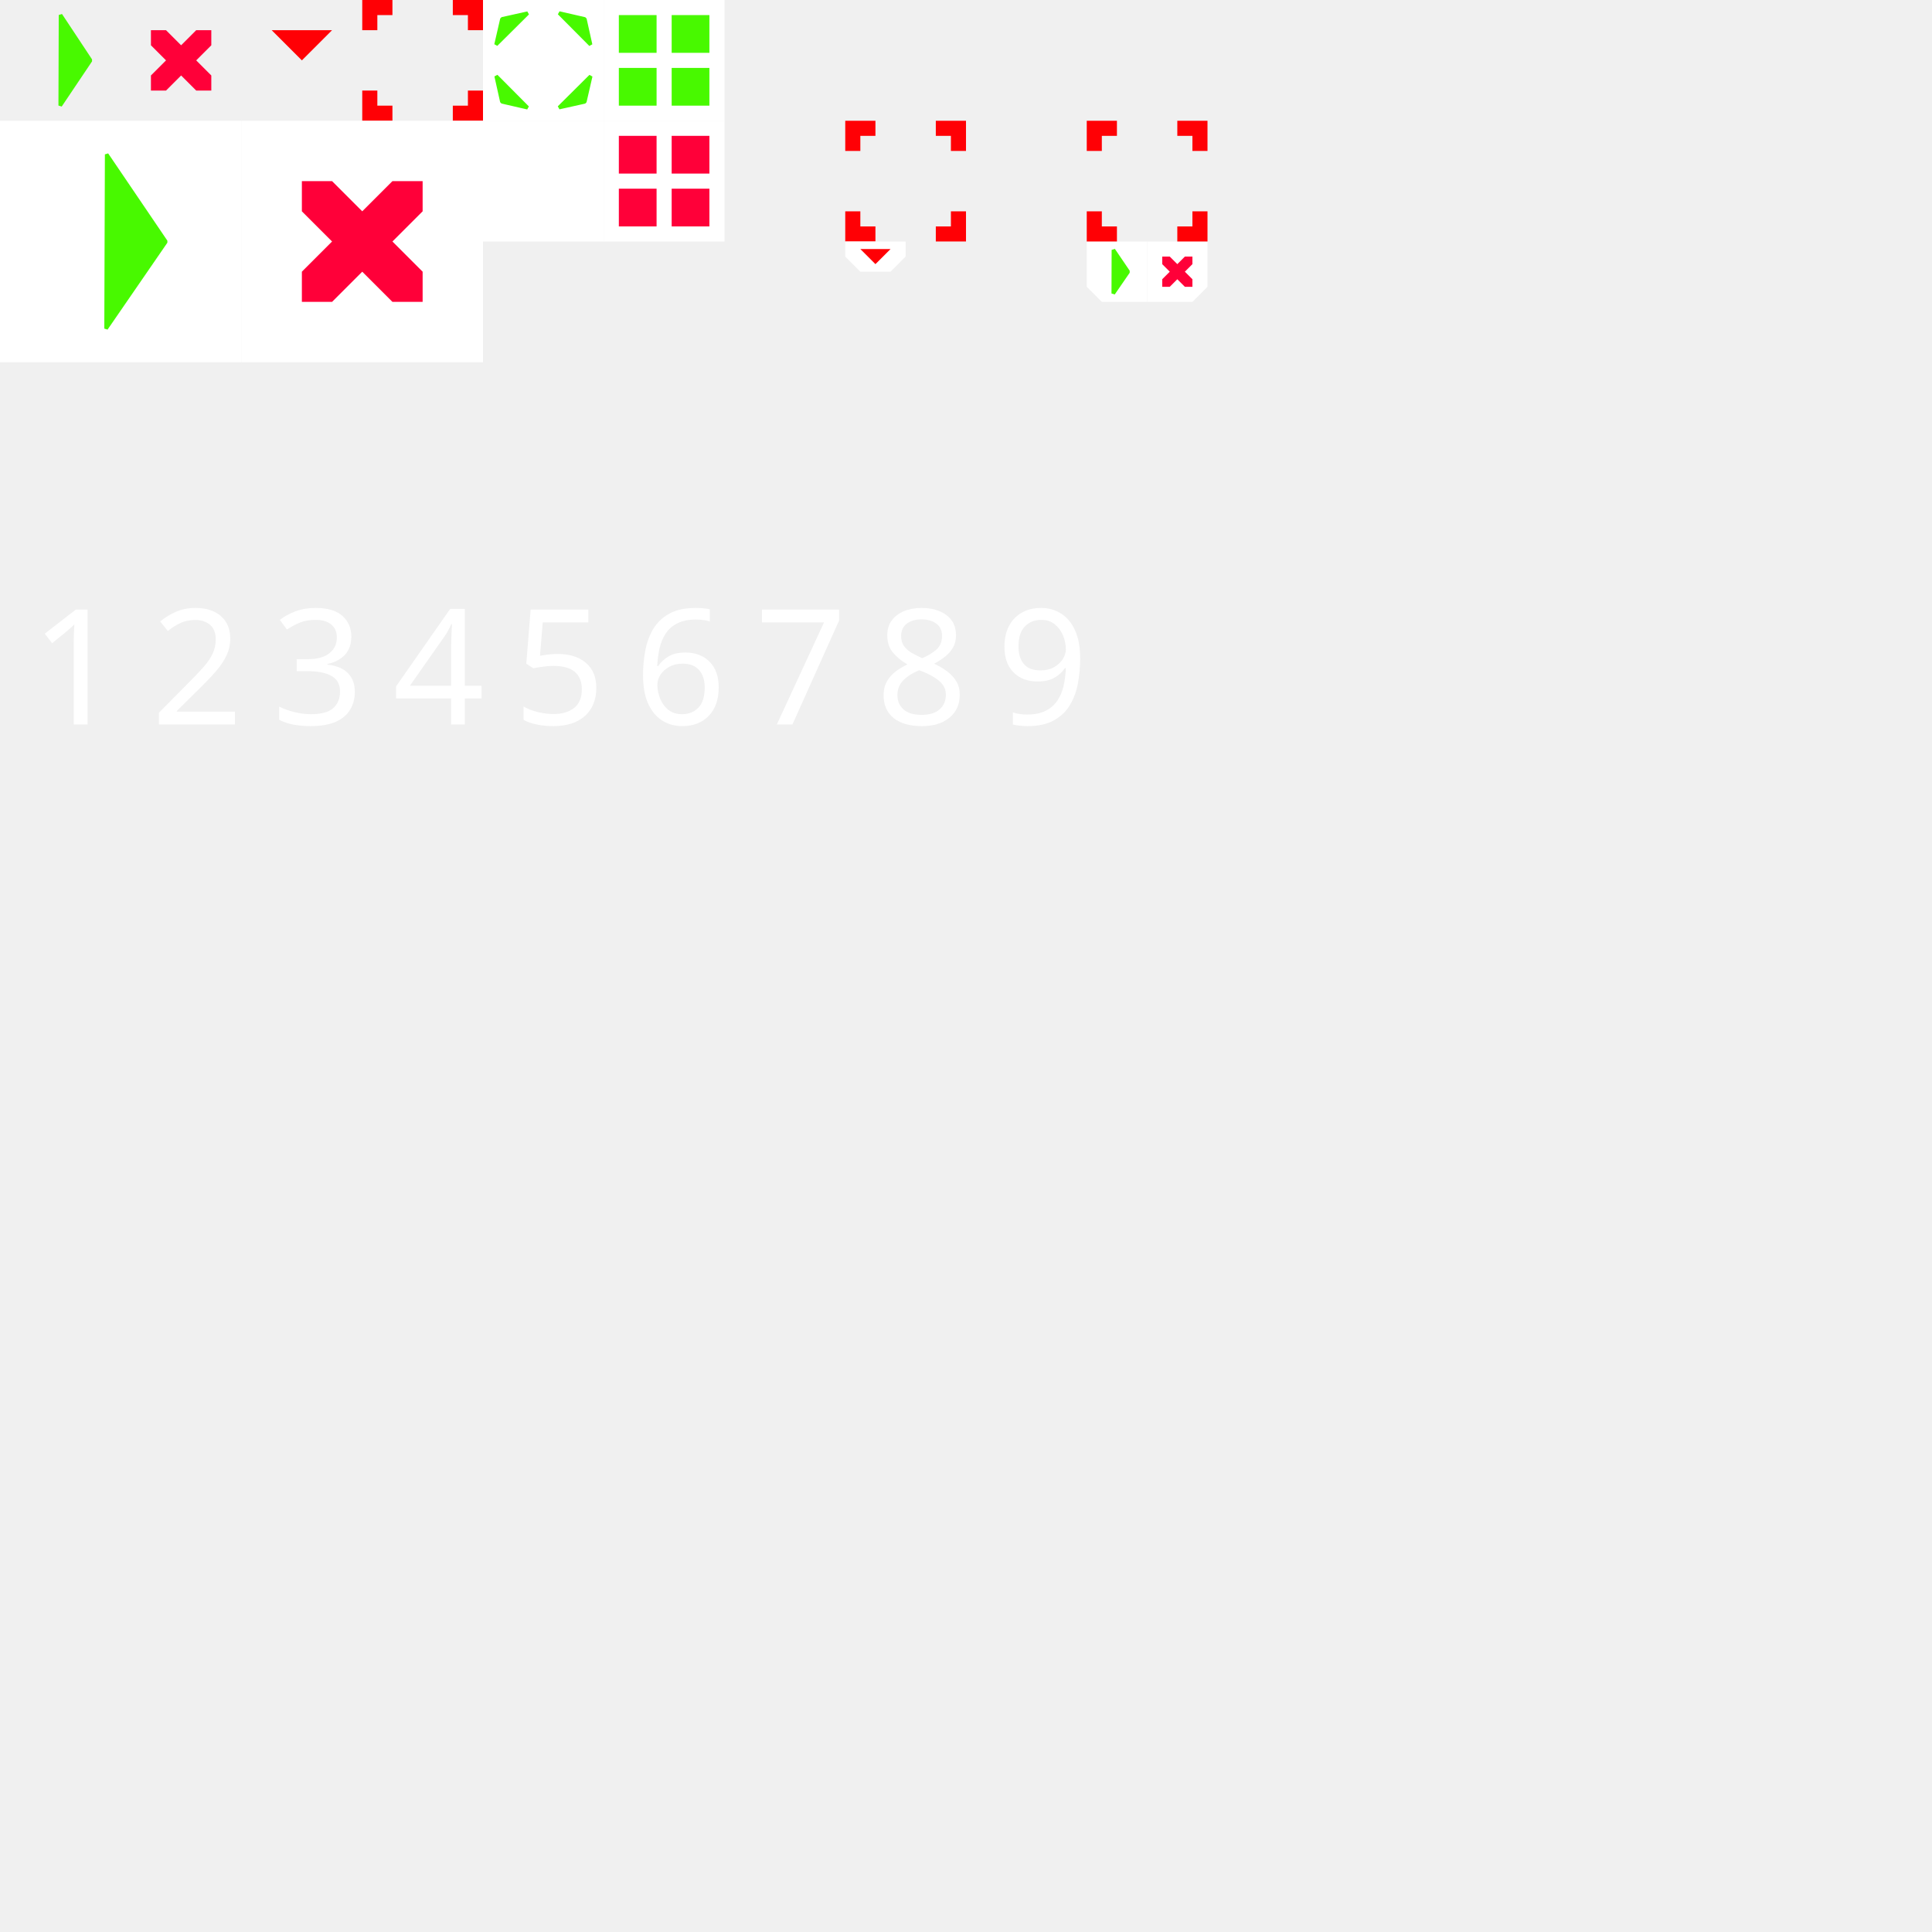
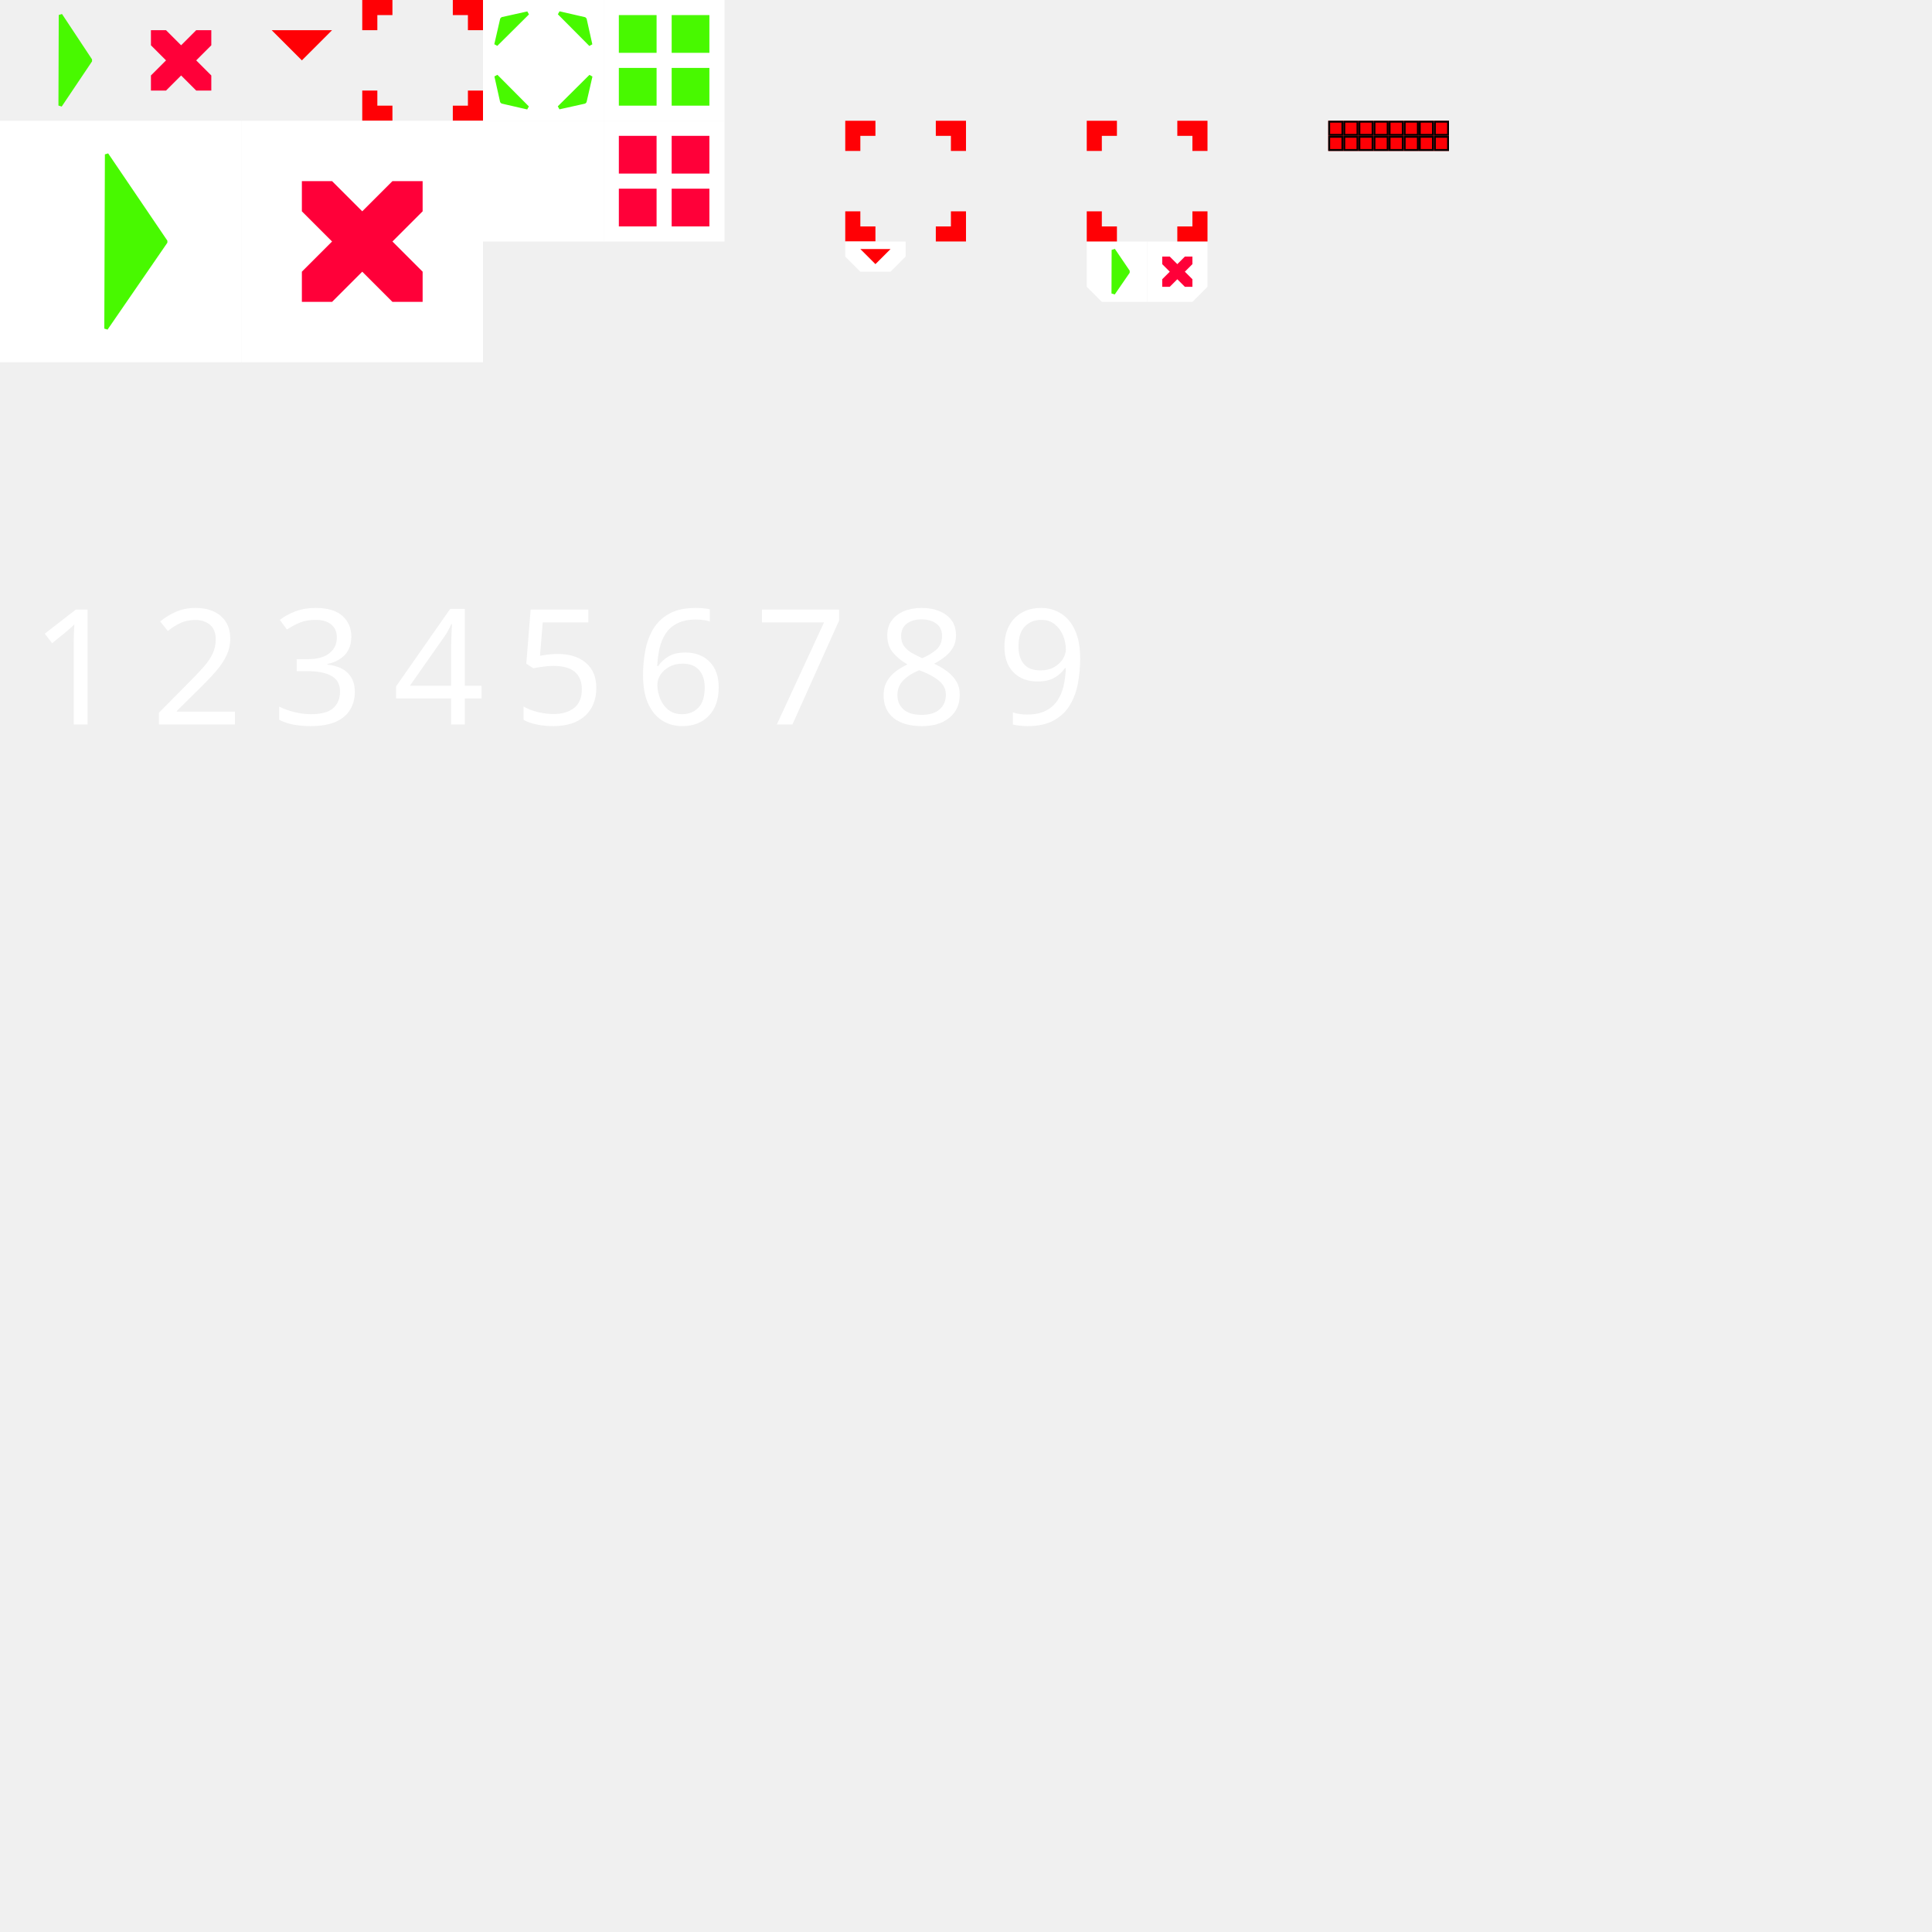
<svg xmlns="http://www.w3.org/2000/svg" width="2048" height="2048" viewBox="0 0 541.867 541.867" version="1.1" id="svg8">
  <defs id="defs2" />
  <g id="layer1" transform="translate(0,244.8667)">
    <path style="opacity:1;fill:#48f900;fill-opacity:1;stroke:#48f900;stroke-width:1;stroke-linecap:butt;stroke-linejoin:bevel;stroke-miterlimit:4;stroke-dasharray:none;stroke-dashoffset:0;stroke-opacity:1;paint-order:normal" d="m 16.975,-240.661 -0.084,25.4 L 25.4,-227.933 Z" id="path7064" />
    <path style="opacity:1;fill:#ff0039;fill-opacity:1;stroke:none;stroke-width:1;stroke-linecap:butt;stroke-linejoin:bevel;stroke-miterlimit:4;stroke-dasharray:none;stroke-dashoffset:0;stroke-opacity:1;paint-order:normal" d="m 42.333,-236.4 v 4.233 l 4.233,4.233 -4.233,4.233 v 4.233 h 4.233 l 4.233,-4.233 4.233,4.233 h 4.233 V -223.7 l -4.233,-4.233 4.233,-4.233 V -236.4 h -4.233 l -4.233,4.233 -4.233,-4.233 z" id="path7066" />
    <path style="opacity:1;fill:#ff0039;fill-opacity:1;stroke:none;stroke-width:1;stroke-linecap:butt;stroke-linejoin:bevel;stroke-miterlimit:4;stroke-dasharray:none;stroke-dashoffset:0;stroke-opacity:1;paint-order:normal" d="m 42.333,-270.267 v 4.233 l 4.233,4.233 -4.233,4.233 v 4.233 h 4.233 l 4.233,-4.233 4.233,4.233 h 4.233 v -4.233 l -4.233,-4.233 4.233,-4.233 v -4.233 h -4.233 l -4.233,4.233 -4.233,-4.233 z" id="path7066-7" />
    <path style="opacity:1;fill:#ff0039;fill-opacity:1;stroke:none;stroke-width:1;stroke-linecap:butt;stroke-linejoin:bevel;stroke-miterlimit:4;stroke-dasharray:none;stroke-dashoffset:0;stroke-opacity:1;paint-order:normal" d="m 76.2,-270.267 v 4.233 l 4.233,4.233 -4.233,4.233 v 4.233 h 4.233 l 4.233,-4.233 4.233,4.233 h 4.233 v -4.233 l -4.233,-4.233 4.233,-4.233 v -4.233 h -4.233 l -4.233,4.233 -4.233,-4.233 z" id="path7066-1" />
    <path style="opacity:1;fill:#ff0039;fill-opacity:1;stroke:none;stroke-width:1;stroke-linecap:butt;stroke-linejoin:bevel;stroke-miterlimit:4;stroke-dasharray:none;stroke-dashoffset:0;stroke-opacity:1;paint-order:normal" d="M 110.067,-266.033 114.3,-261.8 l -4.233,4.233 4.233,4.233 4.233,-4.233 4.233,4.233 L 127,-257.567 122.767,-261.8 127,-266.033 l -4.233,-4.233 -4.233,4.233 -4.233,-4.233 z" id="path7066-5" />
    <path style="opacity:1;fill:#ff0039;fill-opacity:1;stroke:none;stroke-width:1;stroke-linecap:butt;stroke-linejoin:bevel;stroke-miterlimit:4;stroke-dasharray:none;stroke-dashoffset:0;stroke-opacity:1;paint-order:normal" d="m 139.7,-270.267 8.467,8.467 -8.467,8.467 4.233,4.233 8.467,-8.467 8.467,8.467 L 165.1,-253.333 156.633,-261.8 165.1,-270.267 160.867,-274.5 152.4,-266.033 143.933,-274.5 Z" id="path7066-5-9" />
    <path style="opacity:1;fill:#ff0005;fill-opacity:1;stroke:none;stroke-width:1;stroke-linecap:butt;stroke-linejoin:bevel;stroke-miterlimit:4;stroke-dasharray:none;stroke-dashoffset:0;stroke-opacity:1;paint-order:normal" d="m 169.333,-312.6 v 12.7 l 4.233,-8.467 c 0,0 8.467,-4.233 8.467,-4.233 z" id="path4497" />
    <path style="opacity:1;fill:#ff0005;fill-opacity:1;stroke:none;stroke-width:1;stroke-linecap:butt;stroke-linejoin:bevel;stroke-miterlimit:4;stroke-dasharray:none;stroke-dashoffset:0;stroke-opacity:1;paint-order:normal" d="m 203.2,-312.6 v 12.7 l -4.233,-8.467 -8.467,-4.233 z" id="path4499" />
    <path style="opacity:1;fill:#ff0005;fill-opacity:1;stroke:none;stroke-width:1;stroke-linecap:butt;stroke-linejoin:bevel;stroke-miterlimit:4;stroke-dasharray:none;stroke-dashoffset:0;stroke-opacity:1;paint-order:normal" d="m 169.333,-278.733 v -12.7 l 4.233,8.467 c 0,0 8.467,4.233 8.467,4.233 z" id="path4497-4" />
    <path style="opacity:1;fill:#ff0005;fill-opacity:1;stroke:none;stroke-width:1;stroke-linecap:butt;stroke-linejoin:bevel;stroke-miterlimit:4;stroke-dasharray:none;stroke-dashoffset:0;stroke-opacity:1;paint-order:normal" d="m 203.2,-278.733 v -12.7 l -4.233,8.467 -8.467,4.233 z" id="path4499-0" />
    <path style="opacity:1;fill:#ff0005;fill-opacity:1;stroke:none;stroke-width:1;stroke-linecap:butt;stroke-linejoin:bevel;stroke-miterlimit:4;stroke-dasharray:none;stroke-dashoffset:0;stroke-opacity:1;paint-order:normal" d="m 203.2,-278.733 v 12.7 l 4.233,10e-6 v -8.467 H 215.9 v -4.233 z" id="path4497-5" />
    <path style="opacity:1;fill:#ff0005;fill-opacity:1;stroke:none;stroke-width:1;stroke-linecap:butt;stroke-linejoin:bevel;stroke-miterlimit:4;stroke-dasharray:none;stroke-dashoffset:0;stroke-opacity:1;paint-order:normal" d="m 237.067,-278.733 v 12.7 l -4.233,10e-6 v -8.467 h -8.467 l 1e-5,-4.233 z" id="path4499-07" />
    <path style="opacity:1;fill:#ff0005;fill-opacity:1;stroke:none;stroke-width:1;stroke-linecap:butt;stroke-linejoin:bevel;stroke-miterlimit:4;stroke-dasharray:none;stroke-dashoffset:0;stroke-opacity:1;paint-order:normal" d="m 203.2,-244.867 v -12.7 l 4.233,1e-5 v 8.467 l 8.467,1e-5 v 4.233 z" id="path4497-4-3" />
    <path style="opacity:1;fill:#ff0005;fill-opacity:1;stroke:none;stroke-width:1;stroke-linecap:butt;stroke-linejoin:bevel;stroke-miterlimit:4;stroke-dasharray:none;stroke-dashoffset:0;stroke-opacity:1;paint-order:normal" d="m 237.067,-244.867 v -12.7 l -4.233,1e-5 v 8.467 l -8.467,1e-5 1e-5,4.233 z" id="path4499-0-4" />
    <path style="opacity:1;fill:#ff0005;fill-opacity:1;stroke:none;stroke-width:1;stroke-linecap:butt;stroke-linejoin:bevel;stroke-miterlimit:4;stroke-dasharray:none;stroke-dashoffset:0;stroke-opacity:1;paint-order:normal" d="m 237.067,-312.6 v 12.7 l 4.233,-4.233 0,-4.233 4.233,10e-6 4.233,-4.233 z" id="path4497-5-9" />
    <path style="opacity:1;fill:#ff0005;fill-opacity:1;stroke:none;stroke-width:1;stroke-linecap:butt;stroke-linejoin:bevel;stroke-miterlimit:4;stroke-dasharray:none;stroke-dashoffset:0;stroke-opacity:1;paint-order:normal" d="m 270.933,-312.6 v 12.7 l -4.233,-4.233 0,-4.233 -4.992,10e-6 -3.474,-4.233 z" id="path4499-07-4" />
    <path style="opacity:1;fill:#ff0005;fill-opacity:1;stroke:none;stroke-width:1;stroke-linecap:butt;stroke-linejoin:bevel;stroke-miterlimit:4;stroke-dasharray:none;stroke-dashoffset:0;stroke-opacity:1;paint-order:normal" d="m 237.067,-278.733 v -12.7 l 4.233,4.233 v 4.233 l 4.233,2e-5 4.233,4.233 z" id="path4497-4-3-7" />
    <path style="opacity:1;fill:#ff0005;fill-opacity:1;stroke:none;stroke-width:1;stroke-linecap:butt;stroke-linejoin:bevel;stroke-miterlimit:4;stroke-dasharray:none;stroke-dashoffset:0;stroke-opacity:1;paint-order:normal" d="m 270.933,-278.733 v -12.7 L 266.7,-287.2 l 0,4.233 -4.233,2e-5 -4.233,4.233 z" id="path4499-0-4-5" />
    <path style="opacity:1;fill:#ff0005;fill-opacity:1;stroke:none;stroke-width:1;stroke-linecap:butt;stroke-linejoin:bevel;stroke-miterlimit:4;stroke-dasharray:none;stroke-dashoffset:0;stroke-opacity:1;paint-order:normal" d="m 283.633,-304.133 v 8.467 H 279.4 l 8.467,8.467 8.467,-8.467 H 292.1 v -8.467 z" id="path4567" />
    <path style="opacity:1;fill:#ff0005;fill-opacity:1;stroke:none;stroke-width:1;stroke-linecap:butt;stroke-linejoin:bevel;stroke-miterlimit:4;stroke-dasharray:none;stroke-dashoffset:0;stroke-opacity:1;paint-order:normal" d="m 313.267,-304.133 8.467,16.933 8.467,-16.933 z" id="path4591" />
    <path style="opacity:1;fill:#ff0005;fill-opacity:1;stroke:none;stroke-width:1;stroke-linecap:butt;stroke-linejoin:bevel;stroke-miterlimit:4;stroke-dasharray:none;stroke-dashoffset:0;stroke-opacity:1;paint-order:normal" d="m 76.2,-236.4 8.467,8.467 8.467,-8.467 z" id="path4591-9" />
    <path style="opacity:1;fill:#ff0005;fill-opacity:1;stroke:none;stroke-width:1;stroke-linecap:butt;stroke-linejoin:bevel;stroke-miterlimit:4;stroke-dasharray:none;stroke-dashoffset:0;stroke-opacity:1;paint-order:normal" d="m 101.6,-244.867 v 8.467 l 4.233,1e-5 v -4.233 l 4.233,-1e-5 v -4.233 z" id="path4497-5-6" />
    <path style="opacity:1;fill:#ff0005;fill-opacity:1;stroke:none;stroke-width:1;stroke-linecap:butt;stroke-linejoin:bevel;stroke-miterlimit:4;stroke-dasharray:none;stroke-dashoffset:0;stroke-opacity:1;paint-order:normal" d="m 135.467,-244.867 -1e-5,8.467 -4.233,1e-5 1e-5,-4.233 -4.233,-1e-5 1e-5,-4.233 z" id="path4499-07-3" />
    <path style="opacity:1;fill:#ff0005;fill-opacity:1;stroke:none;stroke-width:1;stroke-linecap:butt;stroke-linejoin:bevel;stroke-miterlimit:4;stroke-dasharray:none;stroke-dashoffset:0;stroke-opacity:1;paint-order:normal" d="m 101.6,-211 -10e-6,-8.467 4.233,1e-5 1e-5,4.233 4.233,1e-5 V -211 Z" id="path4497-4-3-3" />
    <path style="opacity:1;fill:#ff0005;fill-opacity:1;stroke:none;stroke-width:1;stroke-linecap:butt;stroke-linejoin:bevel;stroke-miterlimit:4;stroke-dasharray:none;stroke-dashoffset:0;stroke-opacity:1;paint-order:normal" d="m 135.467,-211 -1e-5,-8.467 -4.233,1e-5 1e-5,4.233 -4.233,1e-5 L 127,-211 Z" id="path4499-0-4-7" />
    <rect style="opacity:1;fill:#ff0005;fill-opacity:1;stroke:none;stroke-width:1;stroke-linecap:butt;stroke-linejoin:bevel;stroke-miterlimit:4;stroke-dasharray:none;stroke-dashoffset:0;stroke-opacity:1;paint-order:normal" id="rect4632" width="8.467" height="8.467" x="304.8" y="-384.567" />
    <rect style="opacity:1;fill:#ff0005;fill-opacity:1;stroke:none;stroke-width:1;stroke-linecap:butt;stroke-linejoin:bevel;stroke-miterlimit:4;stroke-dasharray:none;stroke-dashoffset:0;stroke-opacity:1;paint-order:normal" id="rect4634" width="8.467" height="8.467" x="321.733" y="-363.4" />
    <rect style="opacity:1;fill:#ff0005;fill-opacity:1;stroke:none;stroke-width:1;stroke-linecap:butt;stroke-linejoin:bevel;stroke-miterlimit:4;stroke-dasharray:none;stroke-dashoffset:0;stroke-opacity:1;paint-order:normal" id="rect4636" width="8.467" height="16.036" x="287.867" y="-365.002" />
    <rect style="opacity:1;fill:#ff0005;fill-opacity:1;stroke:none;stroke-width:1;stroke-linecap:butt;stroke-linejoin:bevel;stroke-miterlimit:4;stroke-dasharray:none;stroke-dashoffset:0;stroke-opacity:1;paint-order:normal" id="rect4638" width="10.127" height="12.7" x="303.14" y="-367.633" />
    <rect style="opacity:1;fill:#ff0005;fill-opacity:1;stroke:none;stroke-width:1;stroke-linecap:butt;stroke-linejoin:bevel;stroke-miterlimit:4;stroke-dasharray:none;stroke-dashoffset:0;stroke-opacity:1;paint-order:normal" id="rect4640" width="14.174" height="10.732" x="282.159" y="-378.365" />
    <rect style="opacity:1;fill:#ff0005;fill-opacity:1;stroke:none;stroke-width:1;stroke-linecap:butt;stroke-linejoin:bevel;stroke-miterlimit:4;stroke-dasharray:none;stroke-dashoffset:0;stroke-opacity:1;paint-order:normal" id="rect4642" width="14.317" height="14.339" x="307.416" y="-346.467" />
    <rect style="opacity:1;fill:#ff0005;fill-opacity:1;stroke:none;stroke-width:1;stroke-linecap:butt;stroke-linejoin:bevel;stroke-miterlimit:4;stroke-dasharray:none;stroke-dashoffset:0;stroke-opacity:1;paint-order:normal" id="rect4644" width="19.691" height="4.233" x="259.709" y="-342.233" />
    <rect style="opacity:1;fill:#ff0005;fill-opacity:1;stroke:none;stroke-width:1;stroke-linecap:butt;stroke-linejoin:bevel;stroke-miterlimit:4;stroke-dasharray:none;stroke-dashoffset:0;stroke-opacity:1;paint-order:normal" id="rect4646" width="8.419" height="8.467" x="256.101" y="-359.167" />
    <path style="opacity:1;fill:none;fill-opacity:1;stroke:#009cff;stroke-width:1;stroke-linecap:butt;stroke-linejoin:bevel;stroke-miterlimit:4;stroke-dasharray:none;stroke-dashoffset:0;stroke-opacity:1;paint-order:normal" d="m 254,-333.767 8.467,-2.466 4.233,-9.7e-4 4.233,0.308 5.918,0.441 4.889,-1.198 12.379,-9.784 3.523,-1.056 2.925,-9.706 V -363.4 l 2.101,-6.123 12.295,-2.343 11.005,-12.7" id="path4648" />
    <text xml:space="preserve" style="font-style:normal;font-variant:normal;font-weight:normal;font-stretch:normal;font-size:45.156px;line-height:1.25;font-family:MedievalSharp;-inkscape-font-specification:MedievalSharp;text-align:center;letter-spacing:0px;word-spacing:0px;text-anchor:middle;fill:#ffffff;fill-opacity:1;stroke:none;stroke-width:0.265" x="50.8" y="-41.667" id="text4570">
      <tspan id="tspan4568" x="50.8" y="-41.667" style="fill:#ffffff;fill-opacity:1;stroke-width:0.265">1</tspan>
    </text>
    <text xml:space="preserve" style="font-style:normal;font-variant:normal;font-weight:normal;font-stretch:normal;font-size:45.156px;line-height:1.25;font-family:MedievalSharp;-inkscape-font-specification:MedievalSharp;text-align:center;letter-spacing:0px;word-spacing:0px;text-anchor:middle;fill:#ffffff;fill-opacity:1;stroke:none;stroke-width:0.265" x="84.667" y="-41.667" id="text4574">
      <tspan id="tspan4572" x="84.667" y="-41.667" style="fill:#ffffff;fill-opacity:1;stroke-width:0.265">2</tspan>
    </text>
    <text xml:space="preserve" style="font-style:normal;font-variant:normal;font-weight:normal;font-stretch:normal;font-size:45.156px;line-height:1.25;font-family:MedievalSharp;-inkscape-font-specification:MedievalSharp;text-align:center;letter-spacing:0px;word-spacing:0px;text-anchor:middle;fill:#ffffff;fill-opacity:1;stroke:none;stroke-width:0.265" x="118.533" y="-41.667" id="text4578">
      <tspan id="tspan4576" x="118.533" y="-41.667" style="fill:#ffffff;fill-opacity:1;stroke-width:0.265">3</tspan>
    </text>
    <text xml:space="preserve" style="font-style:normal;font-variant:normal;font-weight:normal;font-stretch:normal;font-size:45.156px;line-height:1.25;font-family:MedievalSharp;-inkscape-font-specification:MedievalSharp;text-align:center;letter-spacing:0px;word-spacing:0px;text-anchor:middle;fill:#ffffff;fill-opacity:1;stroke:none;stroke-width:0.265" x="152.4" y="-41.667" id="text4582">
      <tspan id="tspan4580" x="152.4" y="-41.667" style="fill:#ffffff;fill-opacity:1;stroke-width:0.265">4</tspan>
    </text>
    <text xml:space="preserve" style="font-style:normal;font-variant:normal;font-weight:normal;font-stretch:normal;font-size:45.156px;line-height:1.25;font-family:MedievalSharp;-inkscape-font-specification:MedievalSharp;text-align:center;letter-spacing:0px;word-spacing:0px;text-anchor:middle;fill:#ffffff;fill-opacity:1;stroke:none;stroke-width:0.265" x="186.267" y="-41.667" id="text4586">
      <tspan id="tspan4584" x="186.267" y="-41.667" style="fill:#ffffff;fill-opacity:1;stroke-width:0.265">5</tspan>
    </text>
    <text xml:space="preserve" style="font-style:normal;font-variant:normal;font-weight:normal;font-stretch:normal;font-size:45.156px;line-height:1.25;font-family:MedievalSharp;-inkscape-font-specification:MedievalSharp;text-align:center;letter-spacing:0px;word-spacing:0px;text-anchor:middle;fill:#ffffff;fill-opacity:1;stroke:none;stroke-width:0.265" x="220.133" y="-41.667" id="text4590">
      <tspan id="tspan4588" x="220.133" y="-41.667" style="fill:#ffffff;fill-opacity:1;stroke-width:0.265">6</tspan>
    </text>
    <text xml:space="preserve" style="font-style:normal;font-variant:normal;font-weight:normal;font-stretch:normal;font-size:45.156px;line-height:1.25;font-family:MedievalSharp;-inkscape-font-specification:MedievalSharp;text-align:center;letter-spacing:0px;word-spacing:0px;text-anchor:middle;fill:#ffffff;fill-opacity:1;stroke:none;stroke-width:0.265" x="254" y="-41.667" id="text4594">
      <tspan id="tspan4592" x="254" y="-41.667" style="fill:#ffffff;fill-opacity:1;stroke-width:0.265">7</tspan>
    </text>
    <text xml:space="preserve" style="font-style:normal;font-variant:normal;font-weight:normal;font-stretch:normal;font-size:45.156px;line-height:1.25;font-family:MedievalSharp;-inkscape-font-specification:MedievalSharp;text-align:center;letter-spacing:0px;word-spacing:0px;text-anchor:middle;fill:#ffffff;fill-opacity:1;stroke:none;stroke-width:0.265" x="287.867" y="-41.667" id="text4598">
      <tspan id="tspan4596" x="287.867" y="-41.667" style="fill:#ffffff;fill-opacity:1;stroke-width:0.265">8</tspan>
    </text>
    <text xml:space="preserve" style="font-style:normal;font-variant:normal;font-weight:normal;font-stretch:normal;font-size:45.156px;line-height:1.25;font-family:MedievalSharp;-inkscape-font-specification:MedievalSharp;text-align:center;letter-spacing:0px;word-spacing:0px;text-anchor:middle;fill:#ffffff;fill-opacity:1;stroke:none;stroke-width:0.265" x="321.733" y="-41.667" id="text4602">
      <tspan id="tspan4600" x="321.733" y="-41.667" style="fill:#ffffff;fill-opacity:1;stroke-width:0.265">9</tspan>
    </text>
    <text xml:space="preserve" style="font-style:normal;font-variant:normal;font-weight:normal;font-stretch:normal;font-size:45.156px;line-height:1.25;font-family:MedievalSharp;-inkscape-font-specification:MedievalSharp;text-align:center;letter-spacing:0px;word-spacing:0px;text-anchor:middle;fill:#ffffff;fill-opacity:1;stroke:none;stroke-width:0.265" x="16.933" y="-41.667" id="text4614">
      <tspan id="tspan4612" x="16.933" y="-41.667" style="fill:#ffffff;fill-opacity:1;stroke-width:0.265">0</tspan>
    </text>
    <rect style="opacity:1;fill:#ffffff;fill-opacity:1;stroke:none;stroke-width:1;stroke-linecap:butt;stroke-linejoin:bevel;stroke-miterlimit:4;stroke-dasharray:none;stroke-dashoffset:0;stroke-opacity:1;paint-order:normal" id="rect4616" width="67.733" height="67.733" x="0" y="-211" />
    <rect style="opacity:1;fill:#ffffff;fill-opacity:1;stroke:none;stroke-width:1;stroke-linecap:butt;stroke-linejoin:bevel;stroke-miterlimit:4;stroke-dasharray:none;stroke-dashoffset:0;stroke-opacity:1;paint-order:normal" id="rect4616-2" width="67.733" height="67.733" x="67.733" y="-211" />
    <path style="opacity:1;fill:#48f900;fill-opacity:1;stroke:#48f900;stroke-width:1;stroke-linecap:butt;stroke-linejoin:bevel;stroke-miterlimit:4;stroke-dasharray:none;stroke-dashoffset:0;stroke-opacity:1;paint-order:normal" d="m 29.92,-201.565 -0.166,48.86 16.777,-24.376 z" id="path7064-1" />
    <path style="opacity:1;fill:#ff0039;fill-opacity:1;stroke:none;stroke-width:1;stroke-linecap:butt;stroke-linejoin:bevel;stroke-miterlimit:4;stroke-dasharray:none;stroke-dashoffset:0;stroke-opacity:1;paint-order:normal" d="M 84.667,-194.067 V -185.6 l 8.467,8.467 -8.467,8.467 v 8.467 h 8.467 l 8.467,-8.467 8.467,8.467 h 8.467 v -8.467 l -8.467,-8.467 8.467,-8.467 v -8.467 h -8.467 L 101.6,-185.6 l -8.467,-8.467 z" id="path7066-9" />
    <rect style="opacity:1;fill:#ffffff;fill-opacity:1;stroke:none;stroke-width:1;stroke-linecap:butt;stroke-linejoin:bevel;stroke-miterlimit:4;stroke-dasharray:none;stroke-dashoffset:0;stroke-opacity:1;paint-order:normal" id="rect4665" width="33.867" height="33.867" x="135.467" y="-244.867" />
    <rect style="opacity:1;fill:#ffffff;fill-opacity:1;stroke:none;stroke-width:1;stroke-linecap:butt;stroke-linejoin:bevel;stroke-miterlimit:4;stroke-dasharray:none;stroke-dashoffset:0;stroke-opacity:1;paint-order:normal" id="rect4667" width="33.867" height="33.867" x="169.333" y="-244.867" />
    <rect style="opacity:1;fill:#ffffff;fill-opacity:1;stroke:none;stroke-width:1;stroke-linecap:butt;stroke-linejoin:bevel;stroke-miterlimit:4;stroke-dasharray:none;stroke-dashoffset:0;stroke-opacity:1;paint-order:normal" id="rect4669" width="33.867" height="33.867" x="135.467" y="-211" />
    <rect style="opacity:1;fill:#ffffff;fill-opacity:1;stroke:none;stroke-width:1;stroke-linecap:butt;stroke-linejoin:bevel;stroke-miterlimit:4;stroke-dasharray:none;stroke-dashoffset:0;stroke-opacity:1;paint-order:normal" id="rect4671" width="33.867" height="33.867" x="169.333" y="-211" />
    <path style="opacity:1;fill:#48f900;fill-opacity:1;stroke:#48f900;stroke-width:1;stroke-linecap:butt;stroke-linejoin:bevel;stroke-miterlimit:4;stroke-dasharray:none;stroke-dashoffset:0;stroke-opacity:1;paint-order:normal" d="m 139.127,-232.356 8.877,-8.821 -7.22,1.61 z" id="path7064-2" />
    <path style="opacity:1;fill:#48f900;fill-opacity:1;stroke:#48f900;stroke-width:1;stroke-linecap:butt;stroke-linejoin:bevel;stroke-miterlimit:4;stroke-dasharray:none;stroke-dashoffset:0;stroke-opacity:1;paint-order:normal" d="m 156.822,-241.207 8.821,8.877 -1.61,-7.22 z" id="path7064-2-4" />
    <path style="opacity:1;fill:#48f900;fill-opacity:1;stroke:#48f900;stroke-width:1;stroke-linecap:butt;stroke-linejoin:bevel;stroke-miterlimit:4;stroke-dasharray:none;stroke-dashoffset:0;stroke-opacity:1;paint-order:normal" d="m 147.977,-214.66 -8.821,-8.877 1.61,7.22 z" id="path7064-2-3" />
    <path style="opacity:1;fill:#48f900;fill-opacity:1;stroke:#48f900;stroke-width:1;stroke-linecap:butt;stroke-linejoin:bevel;stroke-miterlimit:4;stroke-dasharray:none;stroke-dashoffset:0;stroke-opacity:1;paint-order:normal" d="m 165.673,-223.511 -8.877,8.821 7.22,-1.61 z" id="path7064-2-8" />
    <path style="opacity:1;fill:#ffffff;fill-opacity:1;stroke:none;stroke-width:1;stroke-linecap:butt;stroke-linejoin:bevel;stroke-miterlimit:4;stroke-dasharray:none;stroke-dashoffset:0;stroke-opacity:1;paint-order:normal" d="m 321.733,-177.133 h 16.933 l -1e-5,12.7 -4.233,4.233 -12.7,-1e-5 z" id="rect4575-3" />
    <path style="opacity:1;fill:#ff0039;fill-opacity:1;stroke:none;stroke-width:1;stroke-linecap:butt;stroke-linejoin:bevel;stroke-miterlimit:4;stroke-dasharray:none;stroke-dashoffset:0;stroke-opacity:1;paint-order:normal" d="m 325.967,-172.9 v 2.117 l 2.117,2.117 -2.117,2.117 v 2.117 h 2.117 l 2.117,-2.117 2.117,2.117 h 2.117 v -2.117 l -2.117,-2.117 2.117,-2.117 V -172.9 h -2.117 l -2.117,2.117 -2.117,-2.117 z" id="path7066-11" />
    <path style="opacity:1;fill:#ffffff;fill-opacity:1;stroke:none;stroke-width:1;stroke-linecap:butt;stroke-linejoin:bevel;stroke-miterlimit:4;stroke-dasharray:none;stroke-dashoffset:0;stroke-opacity:1;paint-order:normal" d="m 304.8,-177.133 h 16.933 v 16.933 l -12.7,1e-5 -4.233,-4.233 z" id="rect4616-8" />
    <path style="opacity:1;fill:#48f900;fill-opacity:1;stroke:#48f900;stroke-width:1;stroke-linecap:butt;stroke-linejoin:bevel;stroke-miterlimit:4;stroke-dasharray:none;stroke-dashoffset:0;stroke-opacity:1;paint-order:normal" d="m 312.28,-174.775 -0.041,12.215 4.194,-6.094 z" id="path7064-1-1" />
    <path style="opacity:1;fill:#ff0005;fill-opacity:1;stroke:none;stroke-width:1;stroke-linecap:butt;stroke-linejoin:bevel;stroke-miterlimit:4;stroke-dasharray:none;stroke-dashoffset:0;stroke-opacity:1;paint-order:normal" d="m 304.8,-211 v 8.467 l 4.233,1e-5 v -4.233 l 4.233,-1e-5 v -4.233 z" id="path4497-5-6-8" />
    <path style="opacity:1;fill:#ff0005;fill-opacity:1;stroke:none;stroke-width:1;stroke-linecap:butt;stroke-linejoin:bevel;stroke-miterlimit:4;stroke-dasharray:none;stroke-dashoffset:0;stroke-opacity:1;paint-order:normal" d="m 338.667,-211 -10e-6,8.467 -4.233,1e-5 10e-6,-4.233 -4.233,-1e-5 1e-5,-4.233 z" id="path4499-07-3-8" />
    <path style="opacity:1;fill:#ff0005;fill-opacity:1;stroke:none;stroke-width:1;stroke-linecap:butt;stroke-linejoin:bevel;stroke-miterlimit:4;stroke-dasharray:none;stroke-dashoffset:0;stroke-opacity:1;paint-order:normal" d="m 304.8,-177.133 -10e-6,-8.467 4.233,1e-5 1e-5,4.233 4.233,1e-5 v 4.233 z" id="path4497-4-3-3-0" />
    <path style="opacity:1;fill:#ff0005;fill-opacity:1;stroke:none;stroke-width:1;stroke-linecap:butt;stroke-linejoin:bevel;stroke-miterlimit:4;stroke-dasharray:none;stroke-dashoffset:0;stroke-opacity:1;paint-order:normal" d="m 338.667,-177.133 -10e-6,-8.467 -4.233,1e-5 10e-6,4.233 -4.233,1e-5 1e-5,4.233 z" id="path4499-0-4-7-3" />
    <rect style="opacity:1;fill:#48f900;fill-opacity:1;stroke:none;stroke-width:1;stroke-linecap:butt;stroke-linejoin:bevel;stroke-miterlimit:4;stroke-dasharray:none;stroke-dashoffset:0;stroke-opacity:1;paint-order:normal" id="rect4635" width="10.583" height="10.583" x="173.567" y="-240.633" />
    <rect style="opacity:1;fill:#48f900;fill-opacity:1;stroke:none;stroke-width:1;stroke-linecap:butt;stroke-linejoin:bevel;stroke-miterlimit:4;stroke-dasharray:none;stroke-dashoffset:0;stroke-opacity:1;paint-order:normal" id="rect4637" width="10.583" height="10.583" x="188.383" y="-240.633" />
    <rect style="opacity:1;fill:#48f900;fill-opacity:1;stroke:none;stroke-width:1;stroke-linecap:butt;stroke-linejoin:bevel;stroke-miterlimit:4;stroke-dasharray:none;stroke-dashoffset:0;stroke-opacity:1;paint-order:normal" id="rect4639" width="10.583" height="10.583" x="173.567" y="-225.817" />
    <rect style="opacity:1;fill:#48f900;fill-opacity:1;stroke:none;stroke-width:1;stroke-linecap:butt;stroke-linejoin:bevel;stroke-miterlimit:4;stroke-dasharray:none;stroke-dashoffset:0;stroke-opacity:1;paint-order:normal" id="rect4641" width="10.583" height="10.583" x="188.383" y="-225.817" />
    <rect style="opacity:1;fill:#ff0039;fill-opacity:1;stroke:none;stroke-width:1;stroke-linecap:butt;stroke-linejoin:bevel;stroke-miterlimit:4;stroke-dasharray:none;stroke-dashoffset:0;stroke-opacity:1;paint-order:normal" id="rect4635-1" width="10.583" height="10.583" x="173.567" y="-206.767" />
    <rect style="opacity:1;fill:#ff0039;fill-opacity:1;stroke:none;stroke-width:1;stroke-linecap:butt;stroke-linejoin:bevel;stroke-miterlimit:4;stroke-dasharray:none;stroke-dashoffset:0;stroke-opacity:1;paint-order:normal" id="rect4637-9" width="10.583" height="10.583" x="188.383" y="-206.767" />
    <rect style="opacity:1;fill:#ff0039;fill-opacity:1;stroke:none;stroke-width:1;stroke-linecap:butt;stroke-linejoin:bevel;stroke-miterlimit:4;stroke-dasharray:none;stroke-dashoffset:0;stroke-opacity:1;paint-order:normal" id="rect4639-8" width="10.583" height="10.583" x="173.567" y="-191.95" />
    <rect style="opacity:1;fill:#ff0039;fill-opacity:1;stroke:none;stroke-width:1;stroke-linecap:butt;stroke-linejoin:bevel;stroke-miterlimit:4;stroke-dasharray:none;stroke-dashoffset:0;stroke-opacity:1;paint-order:normal" id="rect4641-4" width="10.583" height="10.583" x="188.383" y="-191.95" />
    <path style="opacity:1;fill:#ff0005;fill-opacity:1;stroke:none;stroke-width:1;stroke-linecap:butt;stroke-linejoin:bevel;stroke-miterlimit:4;stroke-dasharray:none;stroke-dashoffset:0;stroke-opacity:1;paint-order:normal" d="m 237.067,-211 v 8.467 l 4.233,1e-5 v -4.233 l 4.233,-1e-5 v -4.233 z" id="path4497-5-6-8-1" />
    <path style="opacity:1;fill:#ff0005;fill-opacity:1;stroke:none;stroke-width:1;stroke-linecap:butt;stroke-linejoin:bevel;stroke-miterlimit:4;stroke-dasharray:none;stroke-dashoffset:0;stroke-opacity:1;paint-order:normal" d="m 270.933,-211 -1e-5,8.467 -4.233,1e-5 1e-5,-4.233 -4.233,-1e-5 10e-6,-4.233 z" id="path4499-07-3-8-0" />
    <path style="opacity:1;fill:#ff0005;fill-opacity:1;stroke:none;stroke-width:1;stroke-linecap:butt;stroke-linejoin:bevel;stroke-miterlimit:4;stroke-dasharray:none;stroke-dashoffset:0;stroke-opacity:1;paint-order:normal" d="m 237.067,-177.133 -1e-5,-8.467 4.233,1e-5 1e-5,4.233 4.233,1e-5 v 4.233 z" id="path4497-4-3-3-0-6" />
    <path style="opacity:1;fill:#ff0005;fill-opacity:1;stroke:none;stroke-width:1;stroke-linecap:butt;stroke-linejoin:bevel;stroke-miterlimit:4;stroke-dasharray:none;stroke-dashoffset:0;stroke-opacity:1;paint-order:normal" d="m 270.933,-177.133 -1e-5,-8.467 -4.233,1e-5 1e-5,4.233 -4.233,1e-5 10e-6,4.233 z" id="path4499-0-4-7-3-8" />
    <path style="opacity:1;fill:#ffffff;fill-opacity:1;stroke:none;stroke-width:1;stroke-linecap:butt;stroke-linejoin:bevel;stroke-miterlimit:4;stroke-dasharray:none;stroke-dashoffset:0;stroke-opacity:1;paint-order:normal" d="M 237.067,-177.133 H 254 l 0,4.233 -4.233,4.233 H 241.3 L 237.067,-172.9 Z" id="rect4691" />
    <path style="opacity:1;fill:#ff0005;fill-opacity:1;stroke:none;stroke-width:1;stroke-linecap:butt;stroke-linejoin:bevel;stroke-miterlimit:4;stroke-dasharray:none;stroke-dashoffset:0;stroke-opacity:1;paint-order:normal" d="m 241.3,-175.017 4.233,4.233 4.233,-4.233 z" id="path4693" />
+     <rect style="opacity:1;fill:#ff0005;fill-opacity:1;stroke:none;stroke-width:1;stroke-linecap:butt;stroke-linejoin:bevel;stroke-miterlimit:4;stroke-dasharray:none;stroke-dashoffset:0;stroke-opacity:1;paint-order:normal" id="rect4700" width="4.233" height="4.233" x="372.533" y="-211" />
+     <rect style="opacity:1;fill:none;fill-opacity:1;stroke:#000000;stroke-width:0.529;stroke-linecap:butt;stroke-linejoin:miter;stroke-miterlimit:4;stroke-dasharray:none;stroke-dashoffset:0;stroke-opacity:1;paint-order:normal" id="rect4702" width="3.704" height="3.704" x="372.798" y="-210.735" />
+     <rect style="opacity:1;fill:#ff0005;fill-opacity:1;stroke:none;stroke-width:1;stroke-linecap:butt;stroke-linejoin:bevel;stroke-miterlimit:4;stroke-dasharray:none;stroke-dashoffset:0;stroke-opacity:1;paint-order:normal" id="rect4700-3" width="4.233" height="4.233" x="376.767" y="-211" />
+     <rect style="opacity:1;fill:none;fill-opacity:1;stroke:#000000;stroke-width:0.529;stroke-linecap:butt;stroke-linejoin:miter;stroke-miterlimit:4;stroke-dasharray:none;stroke-dashoffset:0;stroke-opacity:1;paint-order:normal" id="rect4702-2" width="3.704" height="3.704" x="377.031" y="-210.735" />
+     <rect style="opacity:1;fill:#ff0005;fill-opacity:1;stroke:none;stroke-width:1;stroke-linecap:butt;stroke-linejoin:bevel;stroke-miterlimit:4;stroke-dasharray:none;stroke-dashoffset:0;stroke-opacity:1;paint-order:normal" id="rect4700-1" width="4.233" height="4.233" x="381" y="-211" />
+     <rect style="opacity:1;fill:none;fill-opacity:1;stroke:#000000;stroke-width:0.529;stroke-linecap:butt;stroke-linejoin:miter;stroke-miterlimit:4;stroke-dasharray:none;stroke-dashoffset:0;stroke-opacity:1;paint-order:normal" id="rect4702-1" width="3.704" height="3.704" x="381.265" y="-210.735" />
+     <rect style="opacity:1;fill:#ff0005;fill-opacity:1;stroke:none;stroke-width:1;stroke-linecap:butt;stroke-linejoin:bevel;stroke-miterlimit:4;stroke-dasharray:none;stroke-dashoffset:0;stroke-opacity:1;paint-order:normal" id="rect4700-8" width="4.233" height="4.233" x="385.233" y="-211" />
+     <rect style="opacity:1;fill:none;fill-opacity:1;stroke:#000000;stroke-width:0.529;stroke-linecap:butt;stroke-linejoin:miter;stroke-miterlimit:4;stroke-dasharray:none;stroke-dashoffset:0;stroke-opacity:1;paint-order:normal" id="rect4702-6" width="3.704" height="3.704" x="385.498" y="-210.735" />
+     <rect style="opacity:1;fill:#ff0005;fill-opacity:1;stroke:none;stroke-width:1;stroke-linecap:butt;stroke-linejoin:bevel;stroke-miterlimit:4;stroke-dasharray:none;stroke-dashoffset:0;stroke-opacity:1;paint-order:normal" id="rect4700-0" width="4.233" height="4.233" x="389.467" y="-211" />
+     <rect style="opacity:1;fill:none;fill-opacity:1;stroke:#000000;stroke-width:0.529;stroke-linecap:butt;stroke-linejoin:miter;stroke-miterlimit:4;stroke-dasharray:none;stroke-dashoffset:0;stroke-opacity:1;paint-order:normal" id="rect4702-4" width="3.704" height="3.704" x="389.731" y="-210.735" />
+     <rect style="opacity:1;fill:#ff0005;fill-opacity:1;stroke:none;stroke-width:1;stroke-linecap:butt;stroke-linejoin:bevel;stroke-miterlimit:4;stroke-dasharray:none;stroke-dashoffset:0;stroke-opacity:1;paint-order:normal" id="rect4700-3-7" width="4.233" height="4.233" x="393.7" y="-211" />
+     <rect style="opacity:1;fill:none;fill-opacity:1;stroke:#000000;stroke-width:0.529;stroke-linecap:butt;stroke-linejoin:miter;stroke-miterlimit:4;stroke-dasharray:none;stroke-dashoffset:0;stroke-opacity:1;paint-order:normal" id="rect4702-2-2" width="3.704" height="3.704" x="393.965" y="-210.735" />
+     <rect style="opacity:1;fill:#ff0005;fill-opacity:1;stroke:none;stroke-width:1;stroke-linecap:butt;stroke-linejoin:bevel;stroke-miterlimit:4;stroke-dasharray:none;stroke-dashoffset:0;stroke-opacity:1;paint-order:normal" id="rect4700-1-4" width="4.233" height="4.233" x="397.933" y="-211" />
+     <rect style="opacity:1;fill:none;fill-opacity:1;stroke:#000000;stroke-width:0.529;stroke-linecap:butt;stroke-linejoin:miter;stroke-miterlimit:4;stroke-dasharray:none;stroke-dashoffset:0;stroke-opacity:1;paint-order:normal" id="rect4702-1-7" width="3.704" height="3.704" x="398.198" y="-210.735" />
+     <rect style="opacity:1;fill:#ff0005;fill-opacity:1;stroke:none;stroke-width:1;stroke-linecap:butt;stroke-linejoin:bevel;stroke-miterlimit:4;stroke-dasharray:none;stroke-dashoffset:0;stroke-opacity:1;paint-order:normal" id="rect4700-8-2" width="4.233" height="4.233" x="402.167" y="-211" />
+     <rect style="opacity:1;fill:none;fill-opacity:1;stroke:#000000;stroke-width:0.529;stroke-linecap:butt;stroke-linejoin:miter;stroke-miterlimit:4;stroke-dasharray:none;stroke-dashoffset:0;stroke-opacity:1;paint-order:normal" id="rect4702-6-8" width="3.704" height="3.704" x="402.431" y="-210.735" />
+     <rect style="opacity:1;fill:#ff0005;fill-opacity:1;stroke:none;stroke-width:1;stroke-linecap:butt;stroke-linejoin:bevel;stroke-miterlimit:4;stroke-dasharray:none;stroke-dashoffset:0;stroke-opacity:1;paint-order:normal" id="rect4700-15" width="4.233" height="4.233" x="372.533" y="-206.767" />
+     <rect style="opacity:1;fill:none;fill-opacity:1;stroke:#000000;stroke-width:0.529;stroke-linecap:butt;stroke-linejoin:miter;stroke-miterlimit:4;stroke-dasharray:none;stroke-dashoffset:0;stroke-opacity:1;paint-order:normal" id="rect4702-8" width="3.704" height="3.704" x="372.798" y="-206.502" />
+     <rect style="opacity:1;fill:#ff0005;fill-opacity:1;stroke:none;stroke-width:1;stroke-linecap:butt;stroke-linejoin:bevel;stroke-miterlimit:4;stroke-dasharray:none;stroke-dashoffset:0;stroke-opacity:1;paint-order:normal" id="rect4700-3-75" width="4.233" height="4.233" x="376.767" y="-206.767" />
+     <rect style="opacity:1;fill:none;fill-opacity:1;stroke:#000000;stroke-width:0.529;stroke-linecap:butt;stroke-linejoin:miter;stroke-miterlimit:4;stroke-dasharray:none;stroke-dashoffset:0;stroke-opacity:1;paint-order:normal" id="rect4702-2-24" width="3.704" height="3.704" x="377.031" y="-206.502" />
+     <rect style="opacity:1;fill:#ff0005;fill-opacity:1;stroke:none;stroke-width:1;stroke-linecap:butt;stroke-linejoin:bevel;stroke-miterlimit:4;stroke-dasharray:none;stroke-dashoffset:0;stroke-opacity:1;paint-order:normal" id="rect4700-1-3" width="4.233" height="4.233" x="381" y="-206.767" />
+     <rect style="opacity:1;fill:none;fill-opacity:1;stroke:#000000;stroke-width:0.529;stroke-linecap:butt;stroke-linejoin:miter;stroke-miterlimit:4;stroke-dasharray:none;stroke-dashoffset:0;stroke-opacity:1;paint-order:normal" id="rect4702-1-2" width="3.704" height="3.704" x="381.265" y="-206.502" />
+     <rect style="opacity:1;fill:#ff0005;fill-opacity:1;stroke:none;stroke-width:1;stroke-linecap:butt;stroke-linejoin:bevel;stroke-miterlimit:4;stroke-dasharray:none;stroke-dashoffset:0;stroke-opacity:1;paint-order:normal" id="rect4700-8-5" width="4.233" height="4.233" x="385.233" y="-206.767" />
+     <rect style="opacity:1;fill:none;fill-opacity:1;stroke:#000000;stroke-width:0.529;stroke-linecap:butt;stroke-linejoin:miter;stroke-miterlimit:4;stroke-dasharray:none;stroke-dashoffset:0;stroke-opacity:1;paint-order:normal" id="rect4702-6-80" width="3.704" height="3.704" x="385.498" y="-206.502" />
+     <rect style="opacity:1;fill:#ff0005;fill-opacity:1;stroke:none;stroke-width:1;stroke-linecap:butt;stroke-linejoin:bevel;stroke-miterlimit:4;stroke-dasharray:none;stroke-dashoffset:0;stroke-opacity:1;paint-order:normal" id="rect4700-0-9" width="4.233" height="4.233" x="389.467" y="-206.767" />
+     <rect style="opacity:1;fill:none;fill-opacity:1;stroke:#000000;stroke-width:0.529;stroke-linecap:butt;stroke-linejoin:miter;stroke-miterlimit:4;stroke-dasharray:none;stroke-dashoffset:0;stroke-opacity:1;paint-order:normal" id="rect4702-4-8" width="3.704" height="3.704" x="389.731" y="-206.502" />
+     <rect style="opacity:1;fill:#ff0005;fill-opacity:1;stroke:none;stroke-width:1;stroke-linecap:butt;stroke-linejoin:bevel;stroke-miterlimit:4;stroke-dasharray:none;stroke-dashoffset:0;stroke-opacity:1;paint-order:normal" id="rect4700-3-7-0" width="4.233" height="4.233" x="393.7" y="-206.767" />
+     <rect style="opacity:1;fill:none;fill-opacity:1;stroke:#000000;stroke-width:0.529;stroke-linecap:butt;stroke-linejoin:miter;stroke-miterlimit:4;stroke-dasharray:none;stroke-dashoffset:0;stroke-opacity:1;paint-order:normal" id="rect4702-2-2-9" width="3.704" height="3.704" x="393.965" y="-206.502" />
+     <rect style="opacity:1;fill:#ff0005;fill-opacity:1;stroke:none;stroke-width:1;stroke-linecap:butt;stroke-linejoin:bevel;stroke-miterlimit:4;stroke-dasharray:none;stroke-dashoffset:0;stroke-opacity:1;paint-order:normal" id="rect4700-1-4-3" width="4.233" height="4.233" x="397.933" y="-206.767" />
+     <rect style="opacity:1;fill:none;fill-opacity:1;stroke:#000000;stroke-width:0.529;stroke-linecap:butt;stroke-linejoin:miter;stroke-miterlimit:4;stroke-dasharray:none;stroke-dashoffset:0;stroke-opacity:1;paint-order:normal" id="rect4702-1-7-8" width="3.704" height="3.704" x="398.198" y="-206.502" />
+     <rect style="opacity:1;fill:#ff0005;fill-opacity:1;stroke:none;stroke-width:1;stroke-linecap:butt;stroke-linejoin:bevel;stroke-miterlimit:4;stroke-dasharray:none;stroke-dashoffset:0;stroke-opacity:1;paint-order:normal" id="rect4700-8-2-3" width="4.233" height="4.233" x="402.167" y="-206.767" />
+     <rect style="opacity:1;fill:none;fill-opacity:1;stroke:#000000;stroke-width:0.529;stroke-linecap:butt;stroke-linejoin:miter;stroke-miterlimit:4;stroke-dasharray:none;stroke-dashoffset:0;stroke-opacity:1;paint-order:normal" id="rect4702-6-8-5" width="3.704" height="3.704" x="402.431" y="-206.502" />
  </g>
</svg>
